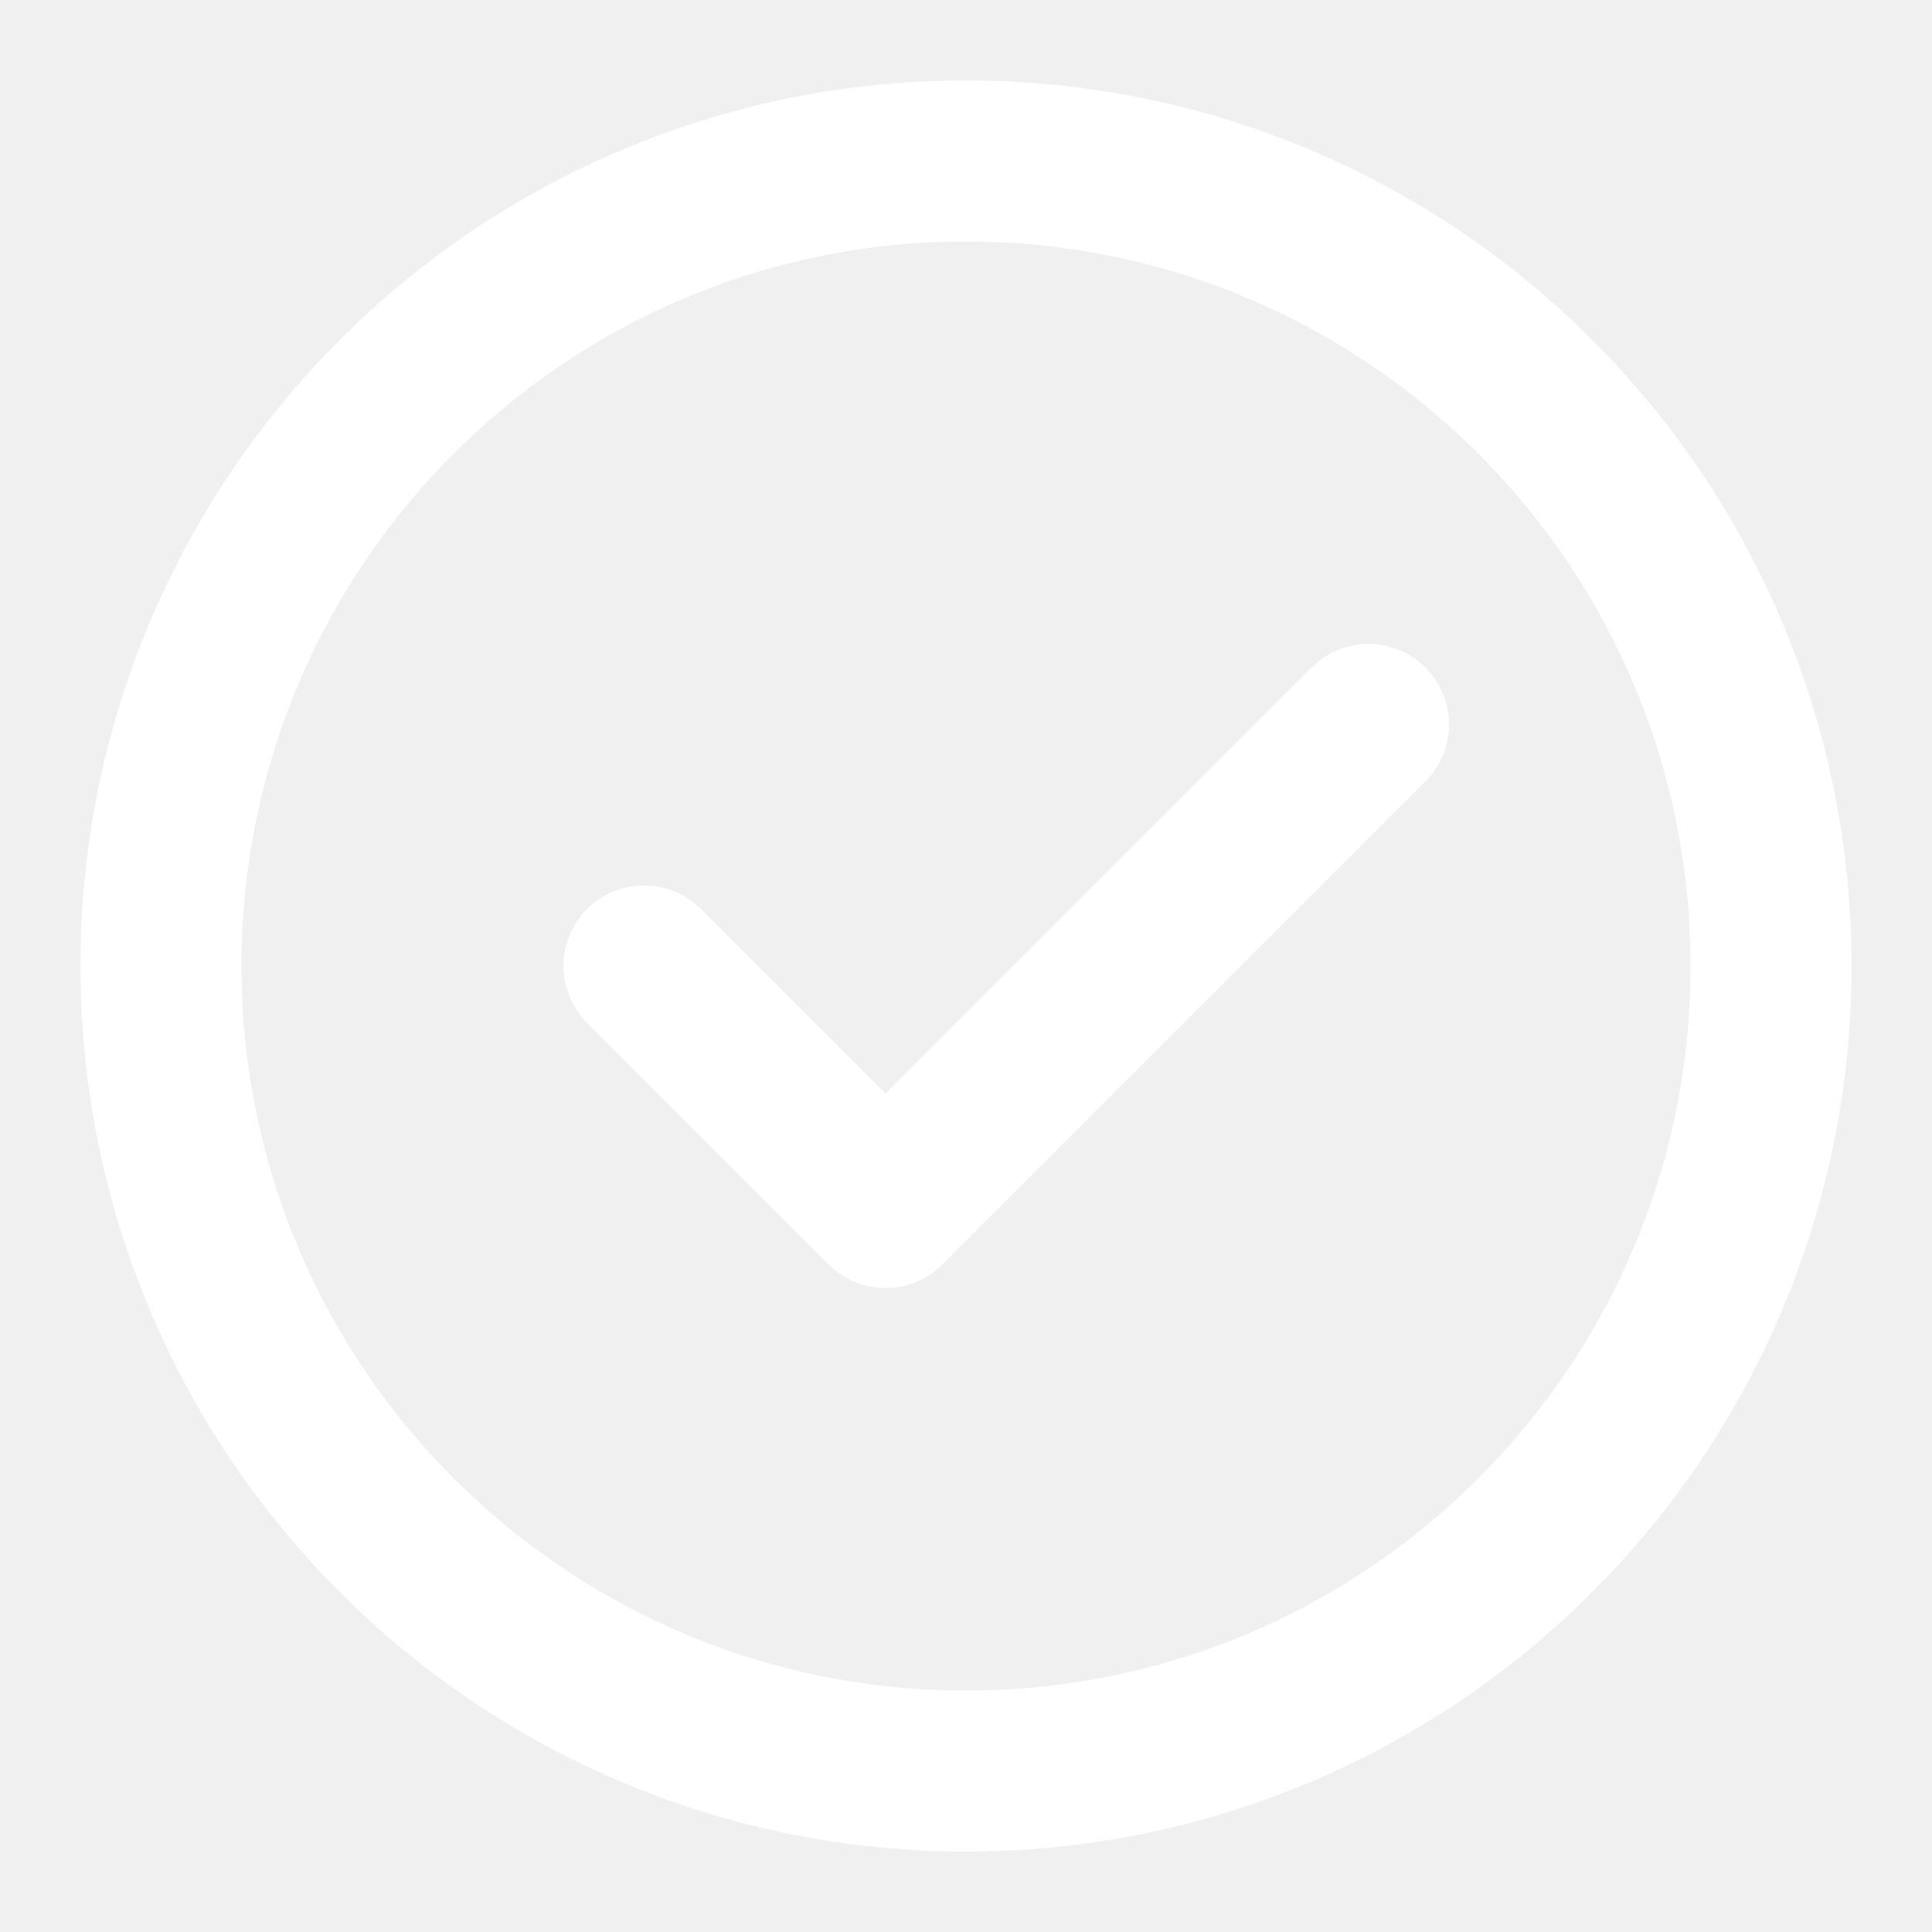
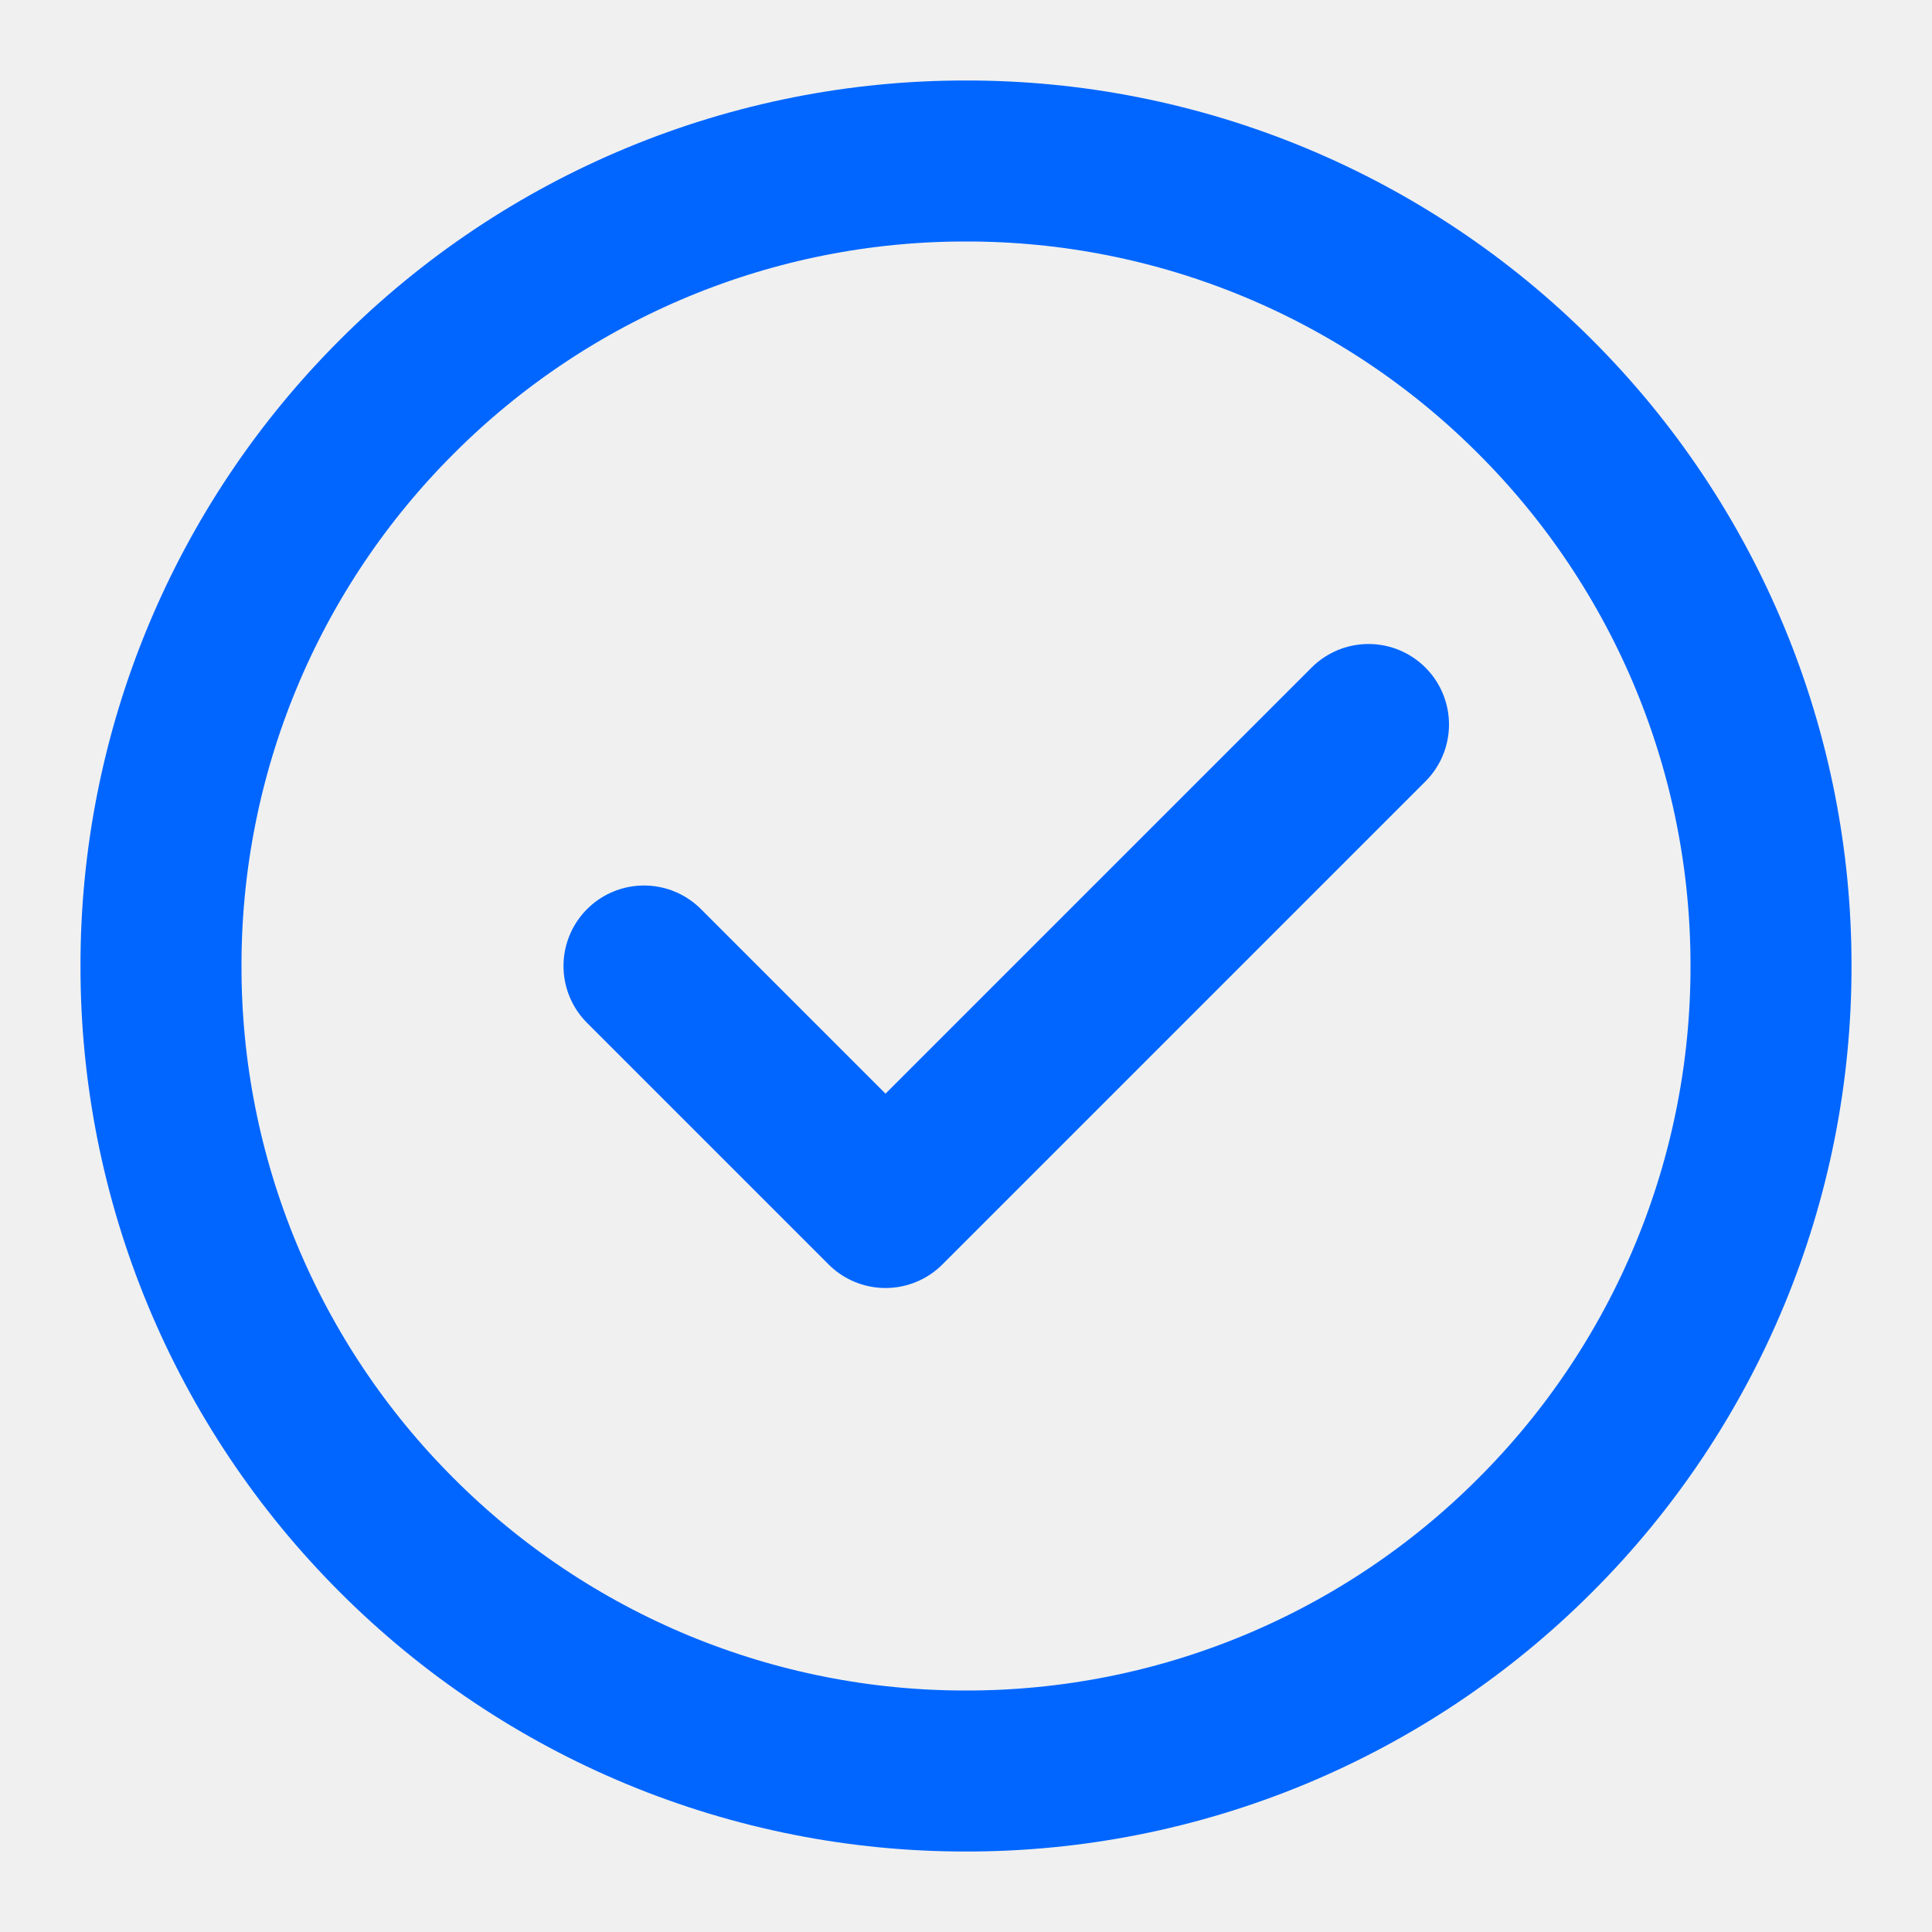
<svg xmlns="http://www.w3.org/2000/svg" width="24" height="24" viewBox="0 0 24 24" fill="none">
-   <path d="M12 22C13.313 22.002 14.614 21.744 15.828 21.241C17.041 20.738 18.143 20.001 19.071 19.071C20.001 18.143 20.738 17.041 21.241 15.828C21.744 14.614 22.002 13.313 22 12C22.002 10.687 21.744 9.386 21.241 8.172C20.738 6.959 20.001 5.857 19.071 4.929C18.143 3.999 17.041 3.262 15.828 2.759C14.614 2.256 13.313 1.998 12 2C10.687 1.998 9.386 2.256 8.172 2.759C6.959 3.262 5.857 3.999 4.929 4.929C3.999 5.857 3.262 6.959 2.759 8.172C2.256 9.386 1.998 10.687 2 12C1.998 13.313 2.256 14.614 2.759 15.828C3.262 17.041 3.999 18.143 4.929 19.071C5.857 20.001 6.959 20.738 8.172 21.241C9.386 21.744 10.687 22.002 12 22Z" stroke="white" stroke-width="2" stroke-linejoin="round" />
-   <path d="M8 12L11 15L17 9" stroke="white" stroke-width="2" stroke-linecap="round" stroke-linejoin="round" />
+   <path d="M12 22C13.313 22.002 14.614 21.744 15.828 21.241C17.041 20.738 18.143 20.001 19.071 19.071C20.001 18.143 20.738 17.041 21.241 15.828C21.744 14.614 22.002 13.313 22 12C22.002 10.687 21.744 9.386 21.241 8.172C20.738 6.959 20.001 5.857 19.071 4.929C18.143 3.999 17.041 3.262 15.828 2.759C14.614 2.256 13.313 1.998 12 2C10.687 1.998 9.386 2.256 8.172 2.759C6.959 3.262 5.857 3.999 4.929 4.929C3.999 5.857 3.262 6.959 2.759 8.172C2.256 9.386 1.998 10.687 2 12C1.998 13.313 2.256 14.614 2.759 15.828C3.262 17.041 3.999 18.143 4.929 19.071C5.857 20.001 6.959 20.738 8.172 21.241C9.386 21.744 10.687 22.002 12 22Z" stroke="#0066FF" stroke-width="2" stroke-linejoin="round" />
+   <path d="M8 12L11 15L17 9" stroke="#0066FF" stroke-width="2" stroke-linecap="round" stroke-linejoin="round" />
</svg>
